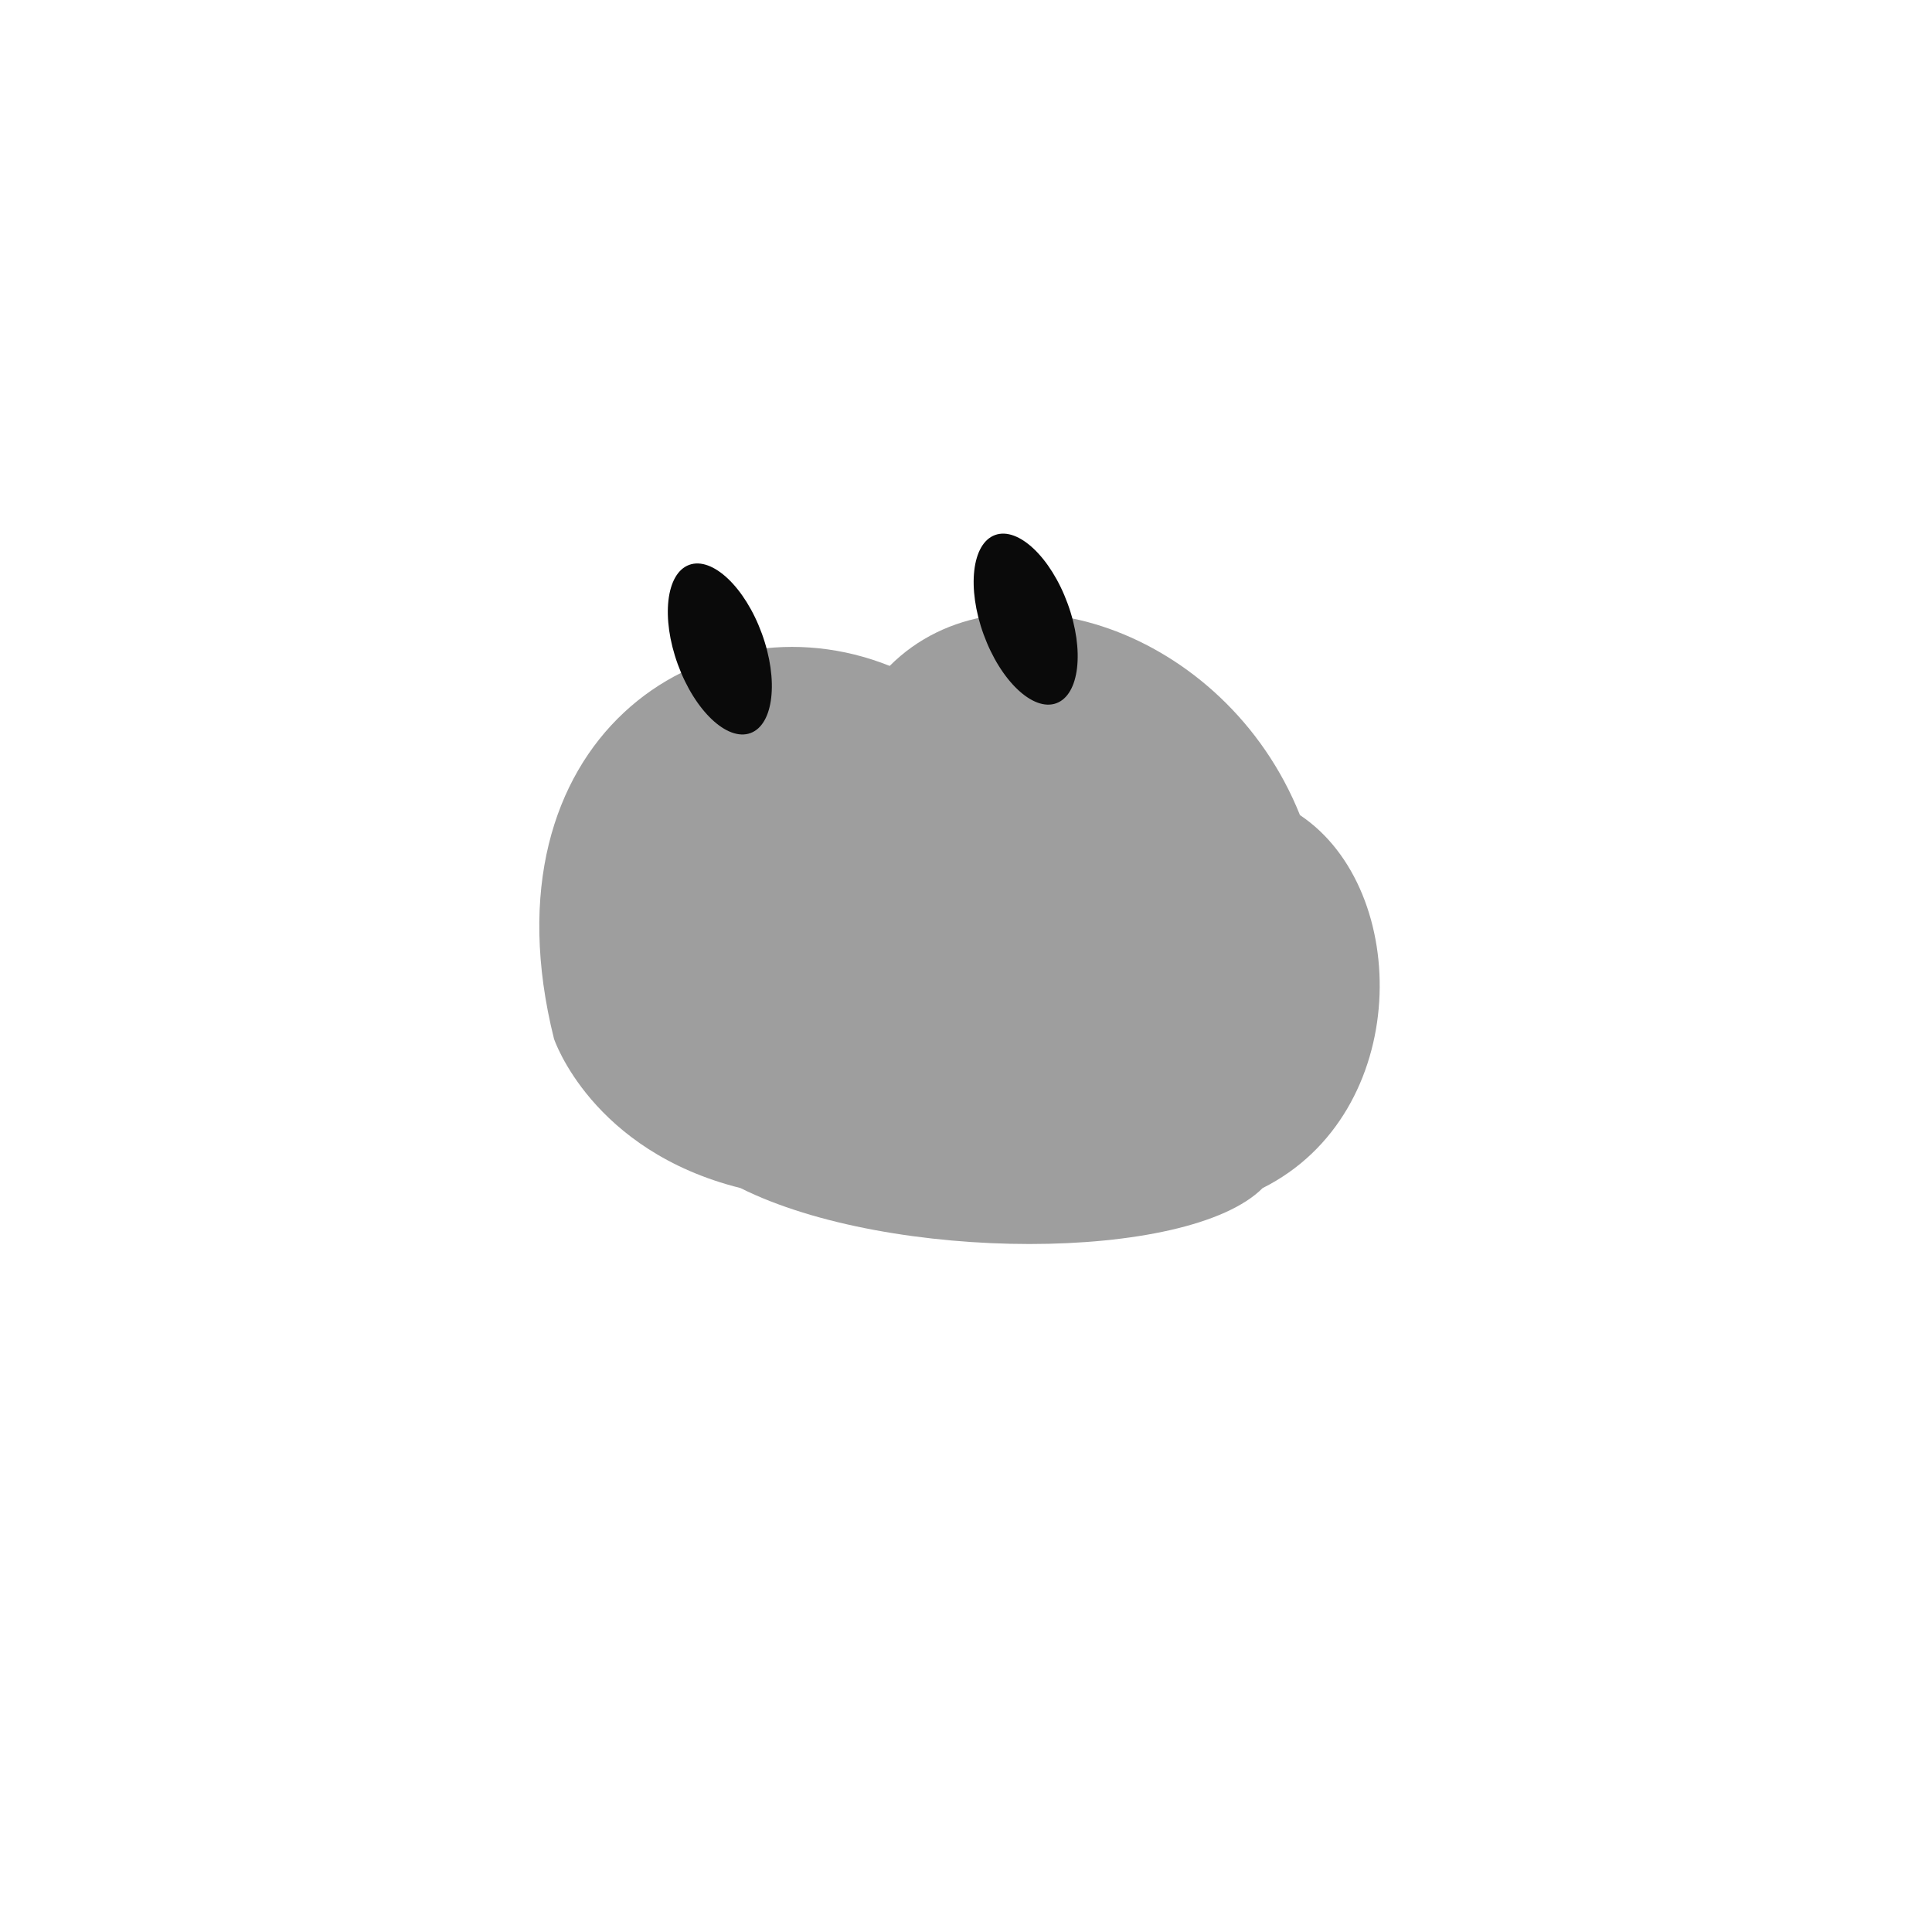
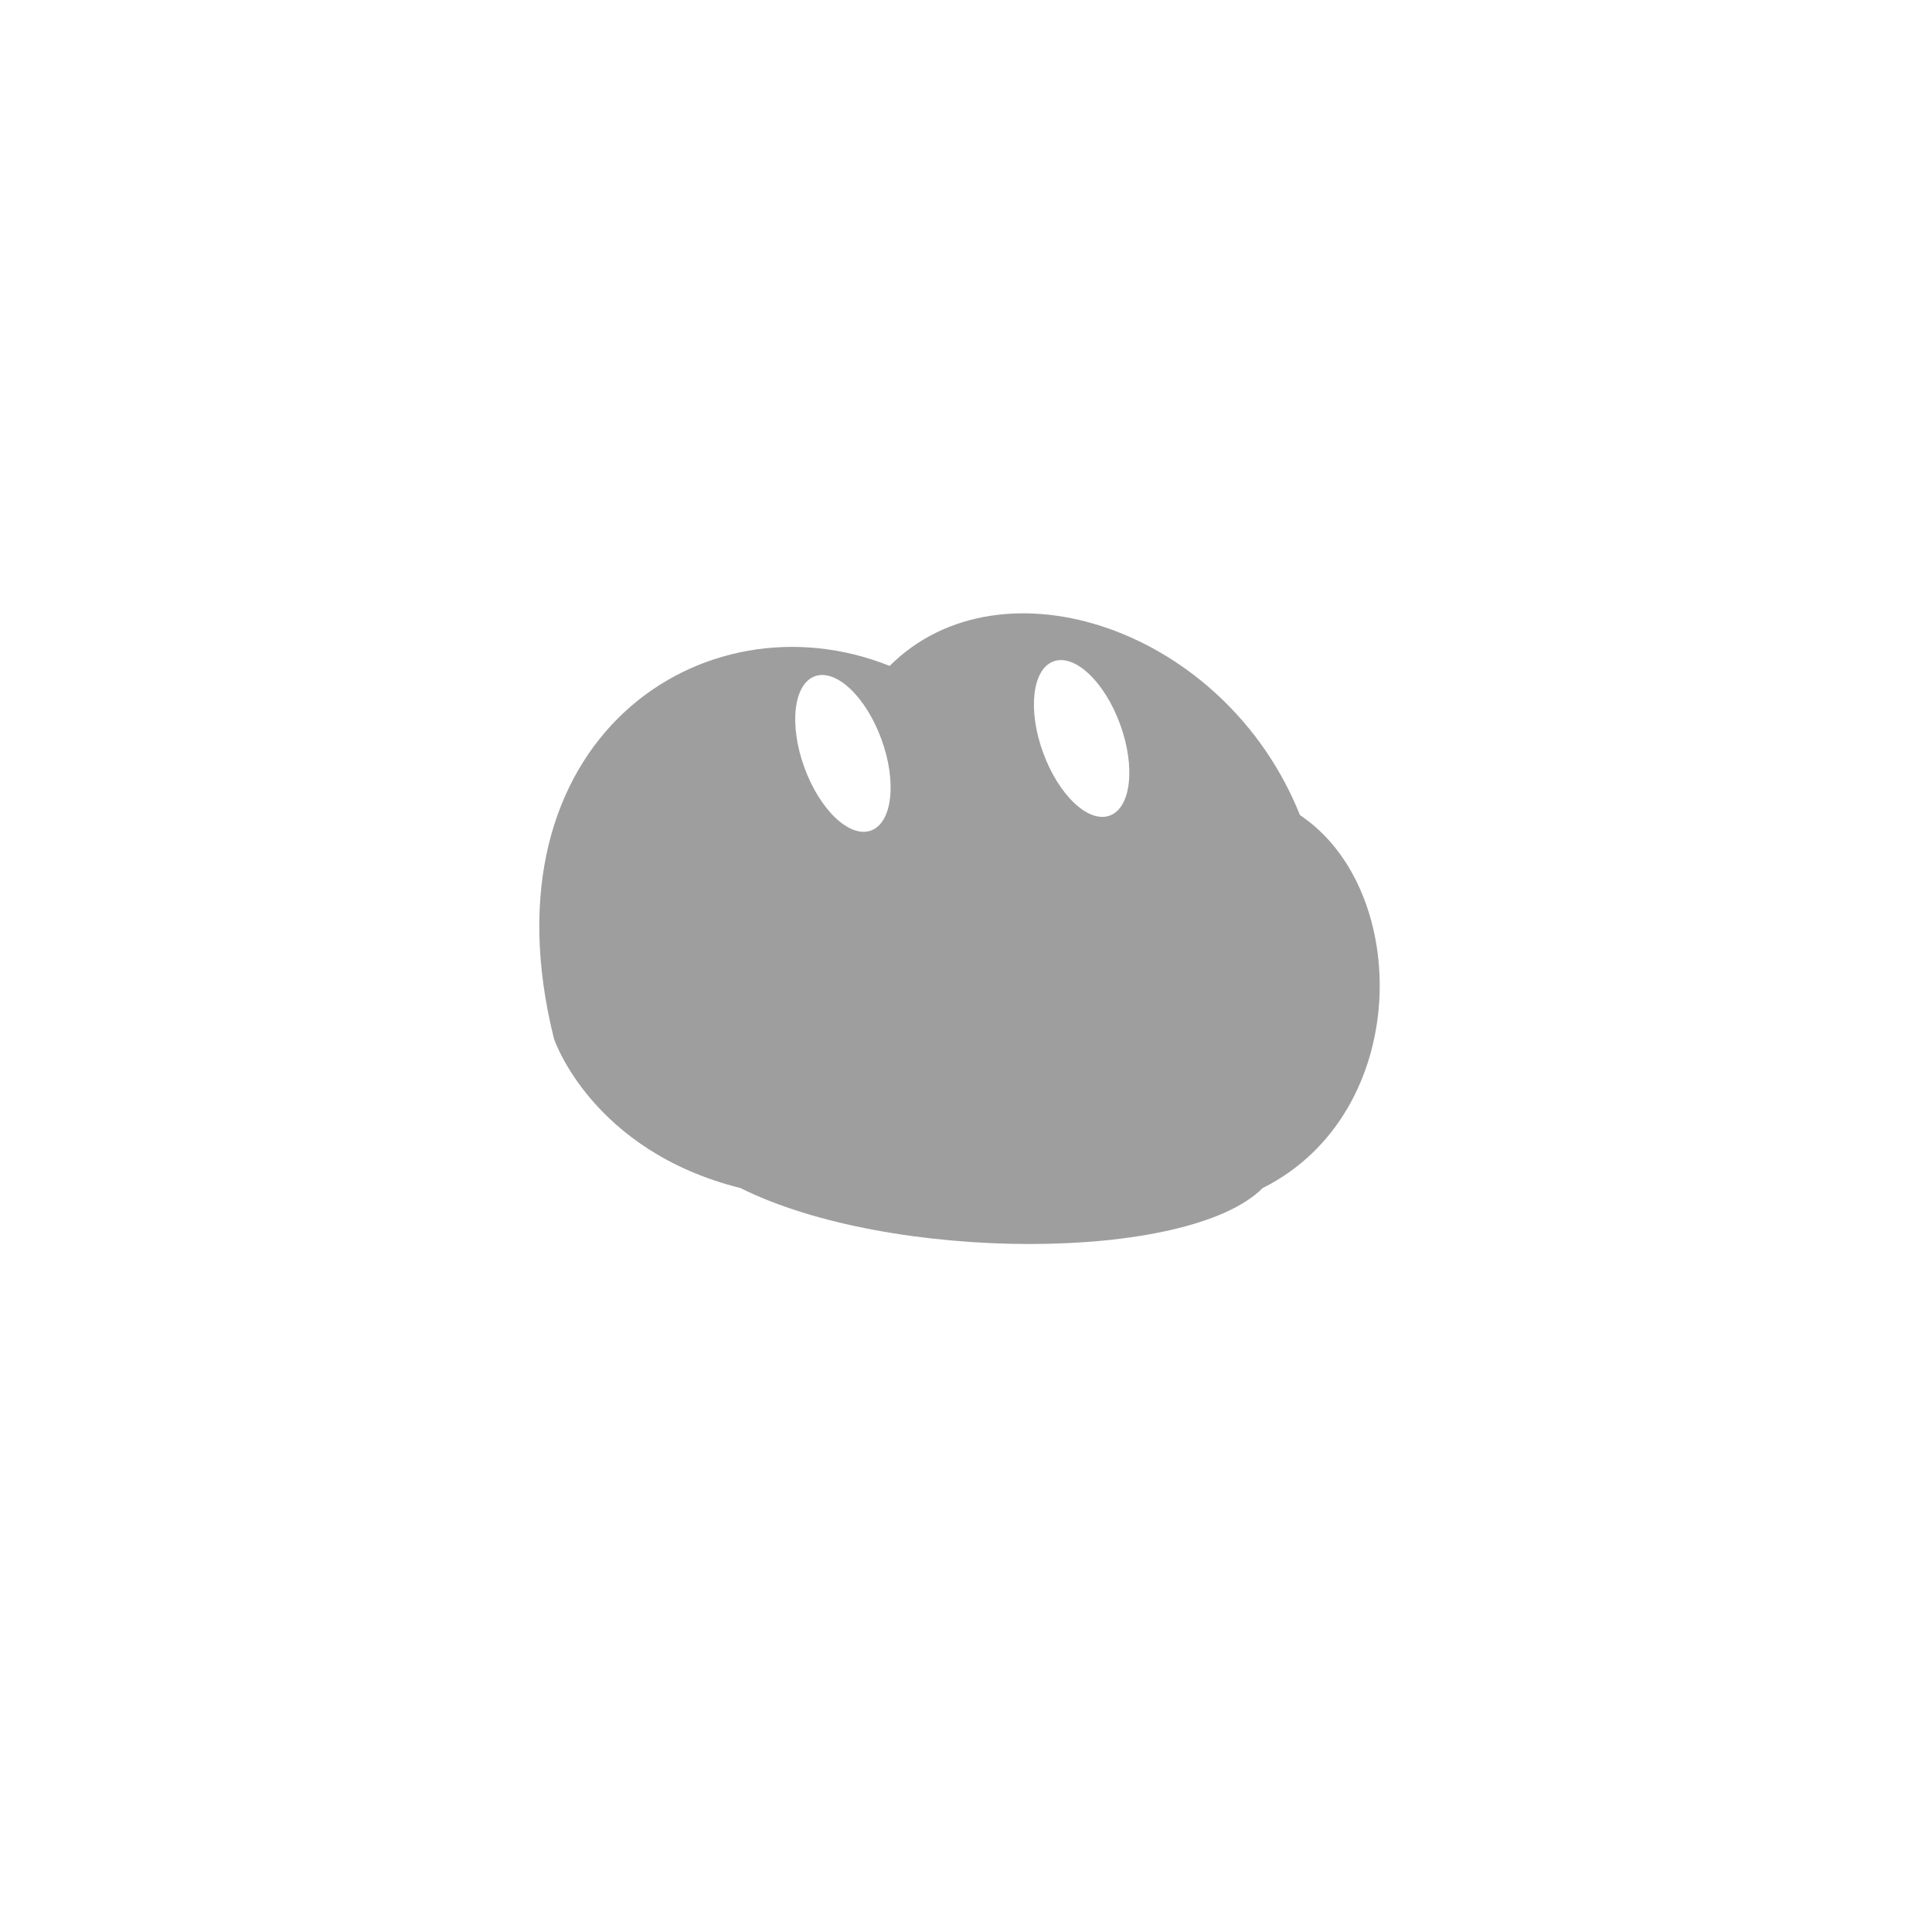
<svg xmlns="http://www.w3.org/2000/svg" width="229" height="229" viewBox="-15 -15 259 259">
  <g class="grok-bot-mark" data-product-id="cloud" data-picker-shape="cloud">
-     <path class="grok-bot-mark__head" d="M 59.27,124.27 C 49.27,84.27 79.27,64.27 104.27,74.27 C 119.27,59.27 149.27,69.27 159.27,94.27 C 174.27,104.27 174.27,134.27 154.27,144.27 C 144.27,154.27 104.27,154.27 84.27,144.27 C 64.27,139.27 59.27,124.27 59.27,124.27 Z" fill="#9E9E9E" />
-     <g class="grok-bot-mark__eyes">
-       <ellipse cx="81.50" cy="72.00" rx="6.00" ry="12.00" fill="#0A0A0A" transform="rotate(-20 81.50 72.00)" />
-       <ellipse cx="122.50" cy="68.00" rx="6.00" ry="12.00" fill="#0A0A0A" transform="rotate(-20 122.50 68.00)" />
-     </g>
+     <path class="grok-bot-mark__compound" fill="#9E9E9E" fill-rule="evenodd" d="M 59.27,124.27 C 49.27,84.27 79.27,64.27 104.27,74.27 C 119.27,59.27 149.27,69.27 159.27,94.27 C 174.27,104.27 174.27,134.27 154.27,144.27 C 144.27,154.27 104.27,154.27 84.27,144.27 C 64.27,139.27 59.27,124.27 59.27,124.27 Z M 94.24,75.66 A 5.50,11.00 -20 0,1 103.17,84.12 A 5.50,11.00 -20 0,1 101.76,96.34 A 5.50,11.00 -20 0,1 92.83,87.88 A 5.50,11.00 -20 0,1 94.24,75.66 Z M 126.24,73.66 A 5.50,11.00 -20 0,1 135.17,82.12 A 5.50,11.00 -20 0,1 133.76,94.34 A 5.50,11.00 -20 0,1 124.83,85.88 A 5.50,11.00 -20 0,1 126.24,73.66 Z" />
  </g>
</svg>
